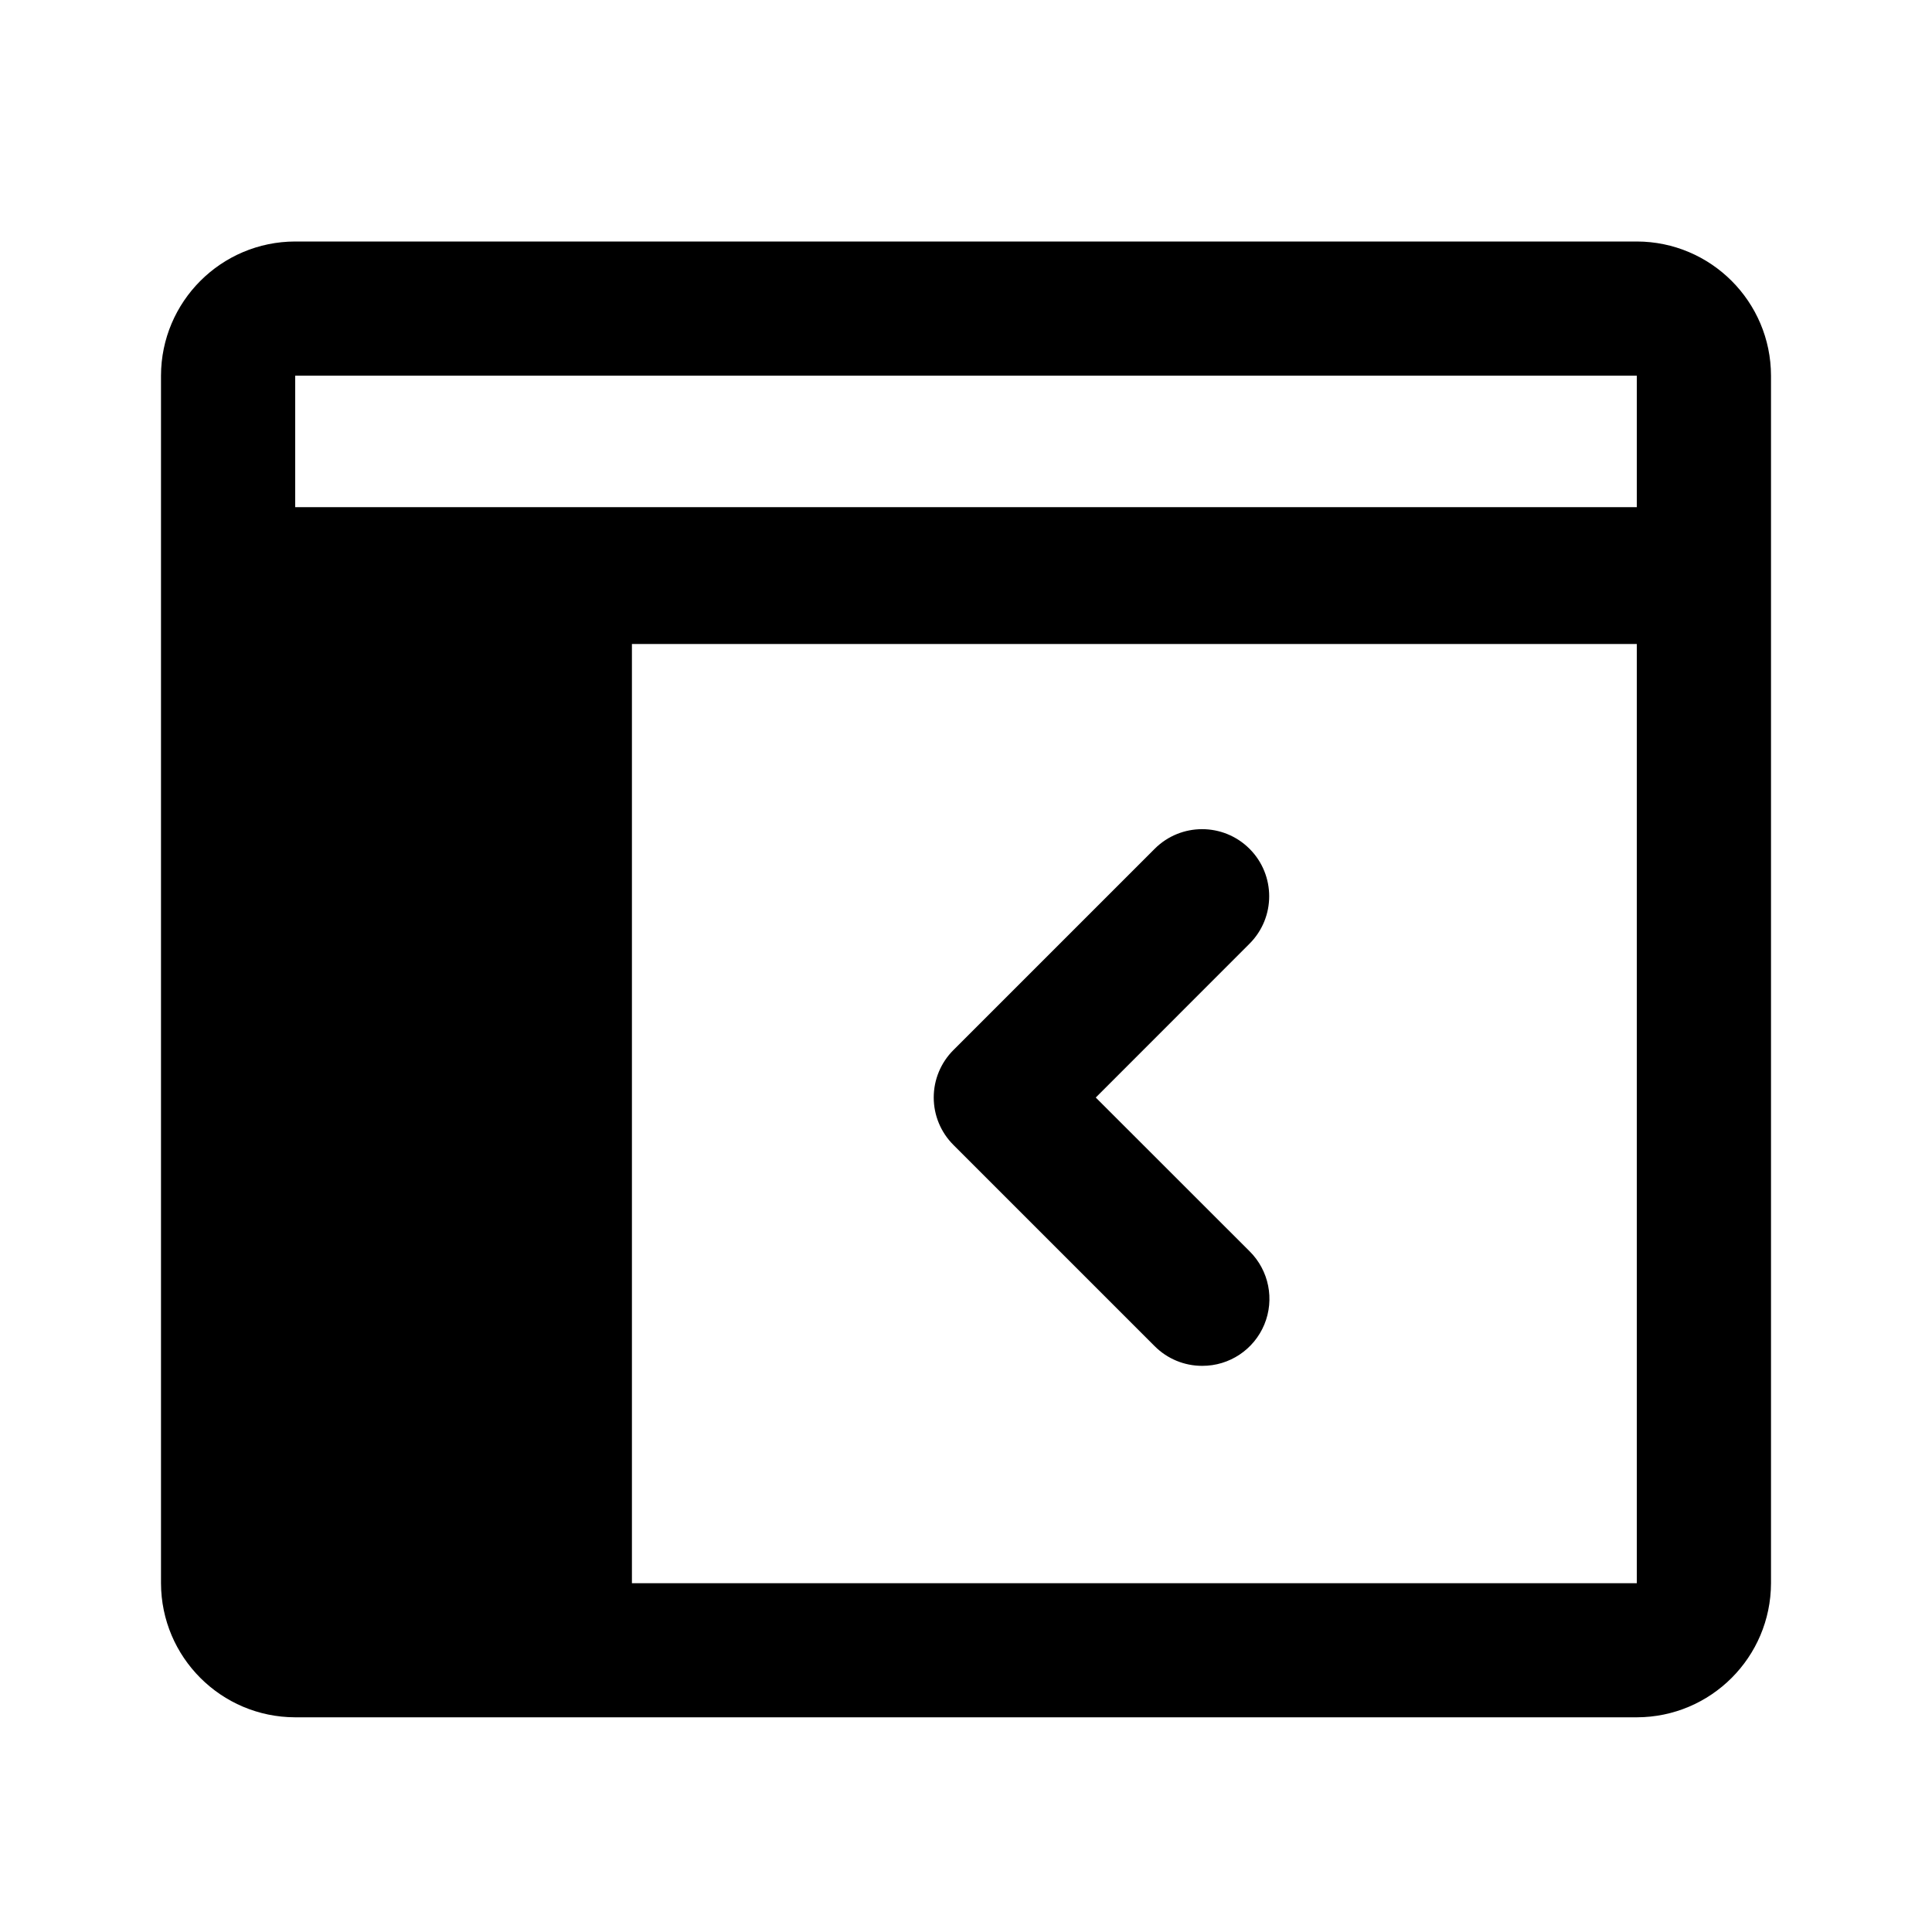
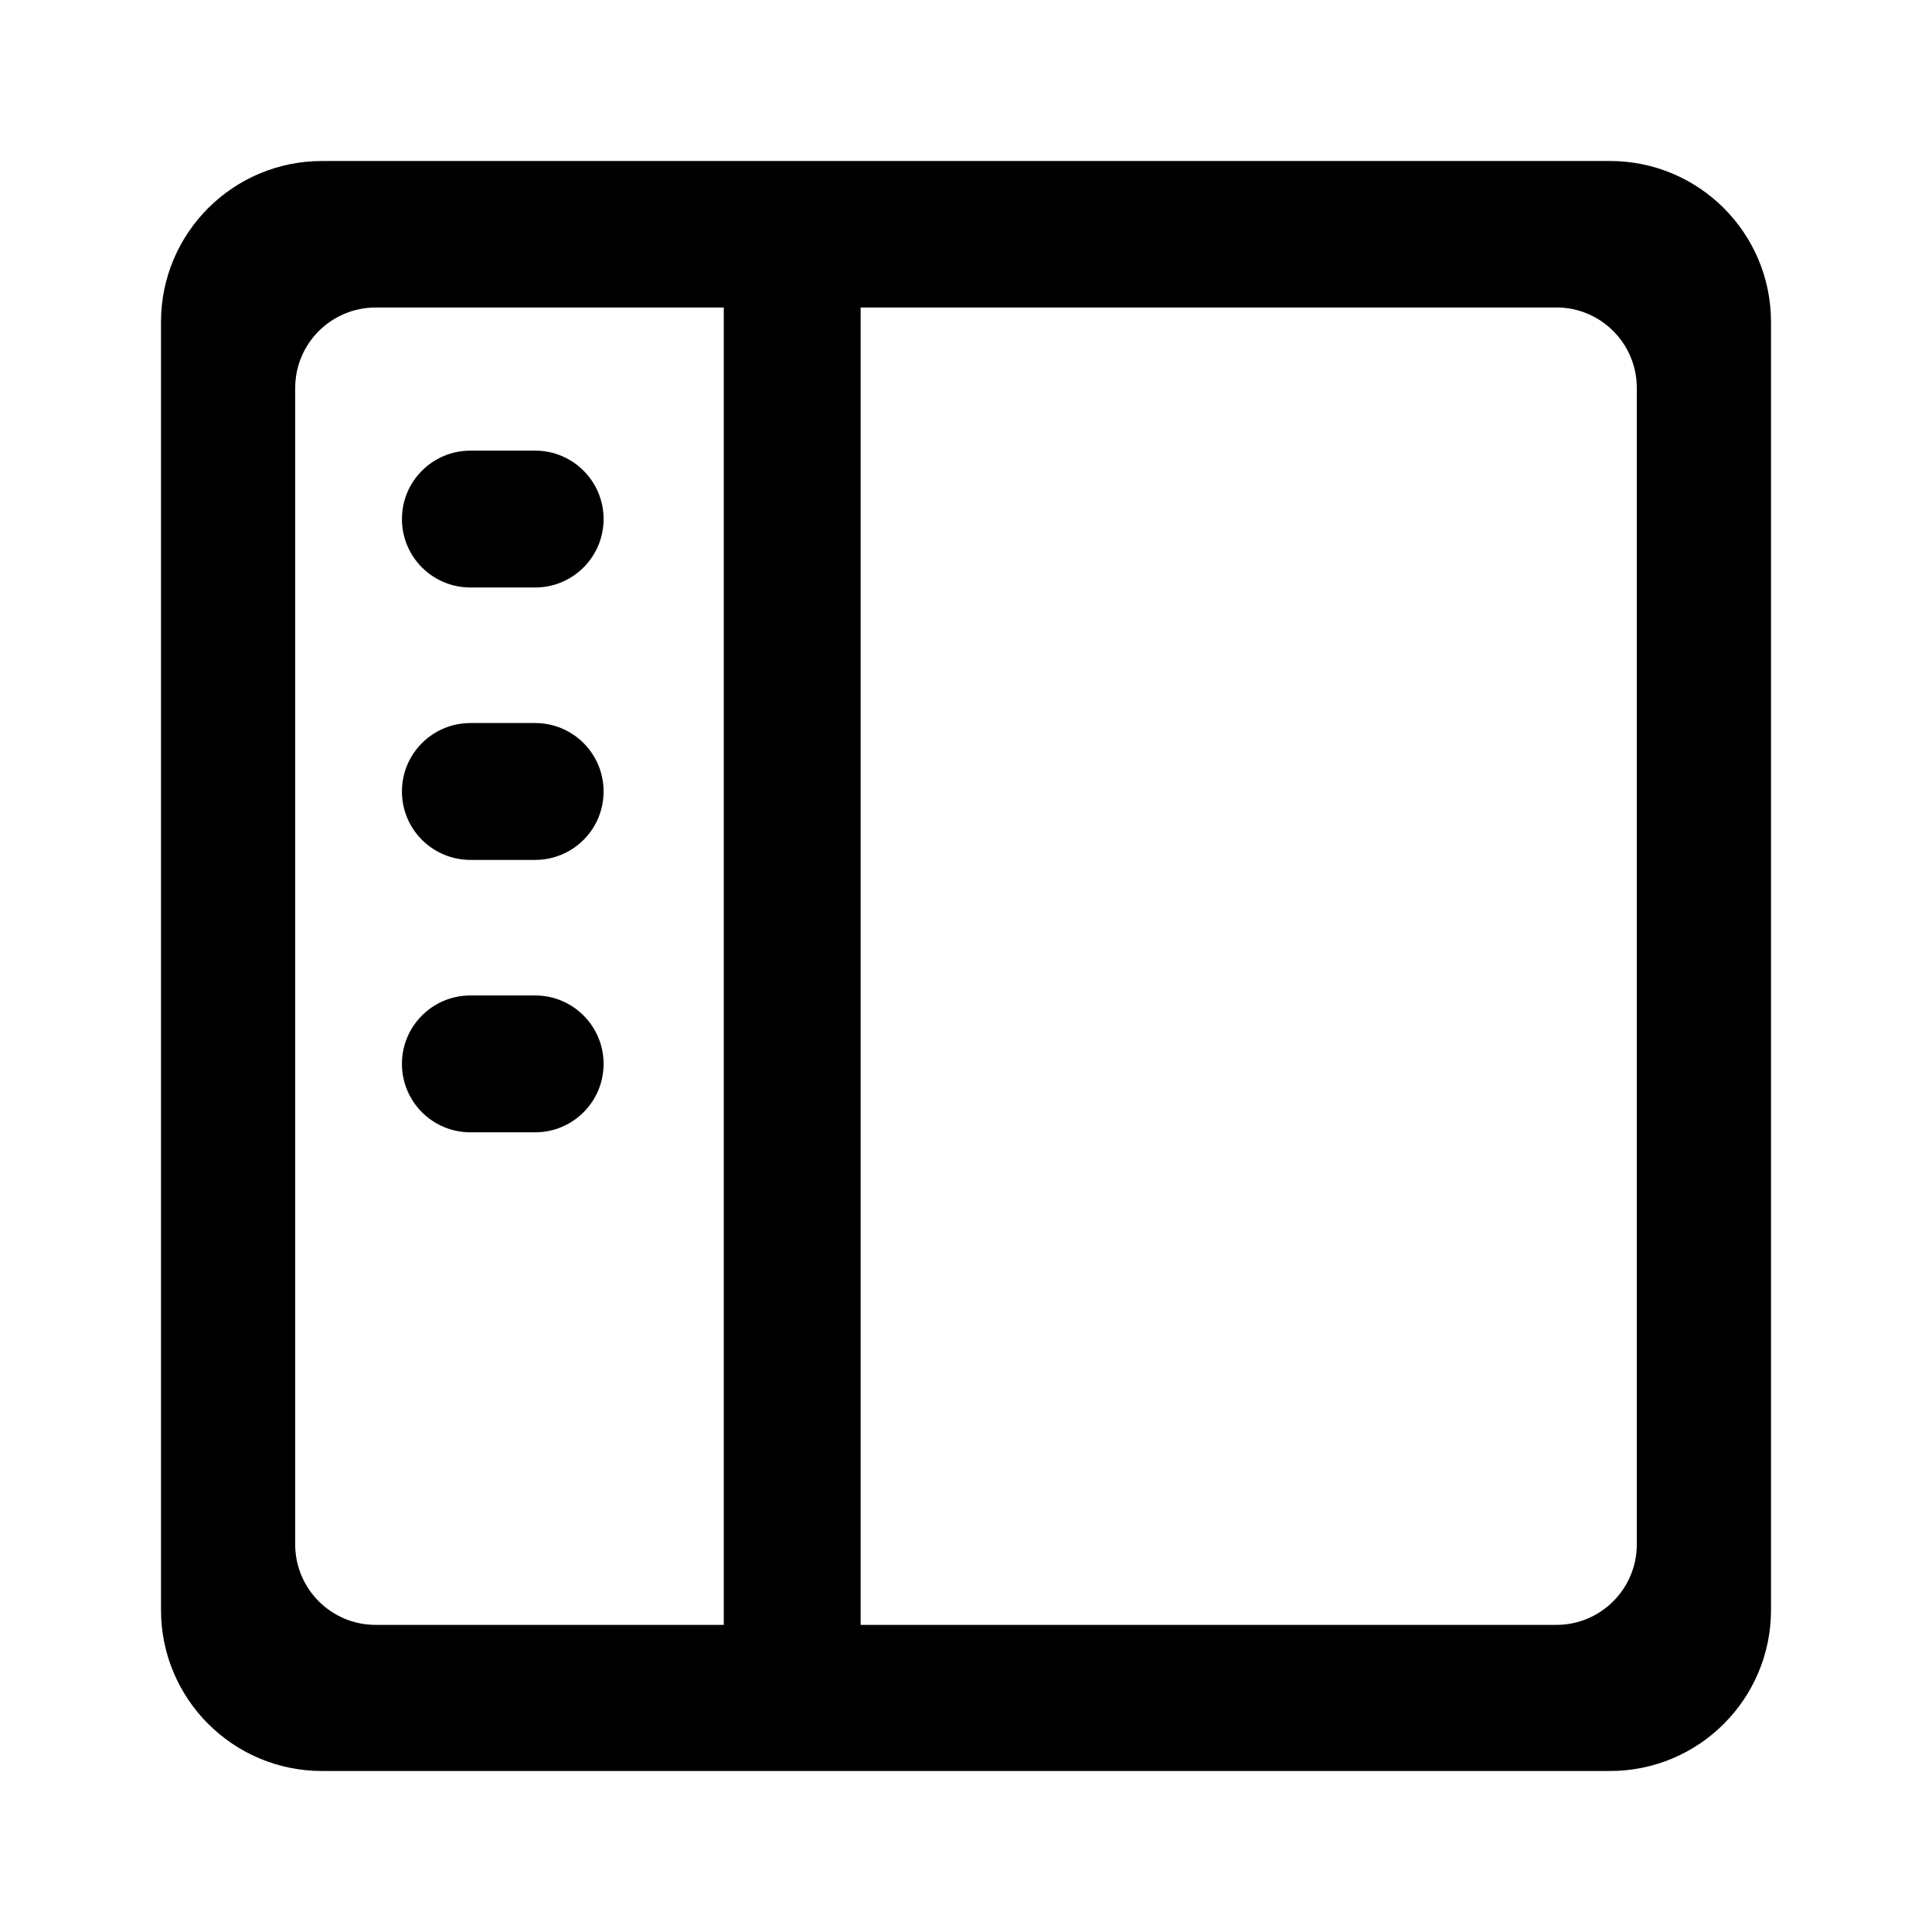
<svg xmlns="http://www.w3.org/2000/svg" fill="none" viewBox="0 0 24 24">
-   <path fill="currentColor" fill-rule="evenodd" d="M20.333 21.333A1.67 1.67 0 0 0 22 19.667v-15A1.67 1.67 0 0 0 20.333 3H3.667A1.67 1.67 0 0 0 2 4.667v15a1.67 1.67 0 0 0 1.667 1.666h16.666ZM3.667 4.667h16.666V6.3H3.667V4.667Zm0 3.333h16.666v11.667H7.85V8H3.667Zm11.267 8.967a.832.832 0 0 0 .59-1.422l-1.912-1.911 1.91-1.911a.832.832 0 1 0-1.178-1.179l-2.5 2.5a.832.832 0 0 0 0 1.179l2.5 2.5a.831.831 0 0 0 .59.244Z" clip-rule="evenodd" />
+   <path fill="currentColor" fill-rule="evenodd" d="M20 2a2 2 0 0 1 2 2v16a2 2 0 0 1-2 2H4a2 2 0 0 1-2-2V4a2 2 0 0 1 2-2h16Zm-.667 1.819a1 1 0 0 1 1 1v14.366a1 1 0 0 1-1 1h-8.642V3.82h8.642Zm-10.342 0v16.366H4.667a1 1 0 0 1-1-1V4.82a1 1 0 0 1 1-1H8.99ZM6.648 7.298a.85.85 0 1 0 0-1.7h-.805a.85.85 0 0 0 0 1.7h.805Zm.85 2.534c0 .47-.38.85-.85.85h-.805a.85.85 0 1 1 0-1.7h.805c.47 0 .85.38.85.85Zm-.85 4.234a.85.85 0 0 0 0-1.7h-.805a.85.85 0 0 0 0 1.7h.805Z" clip-rule="evenodd" />
</svg>
